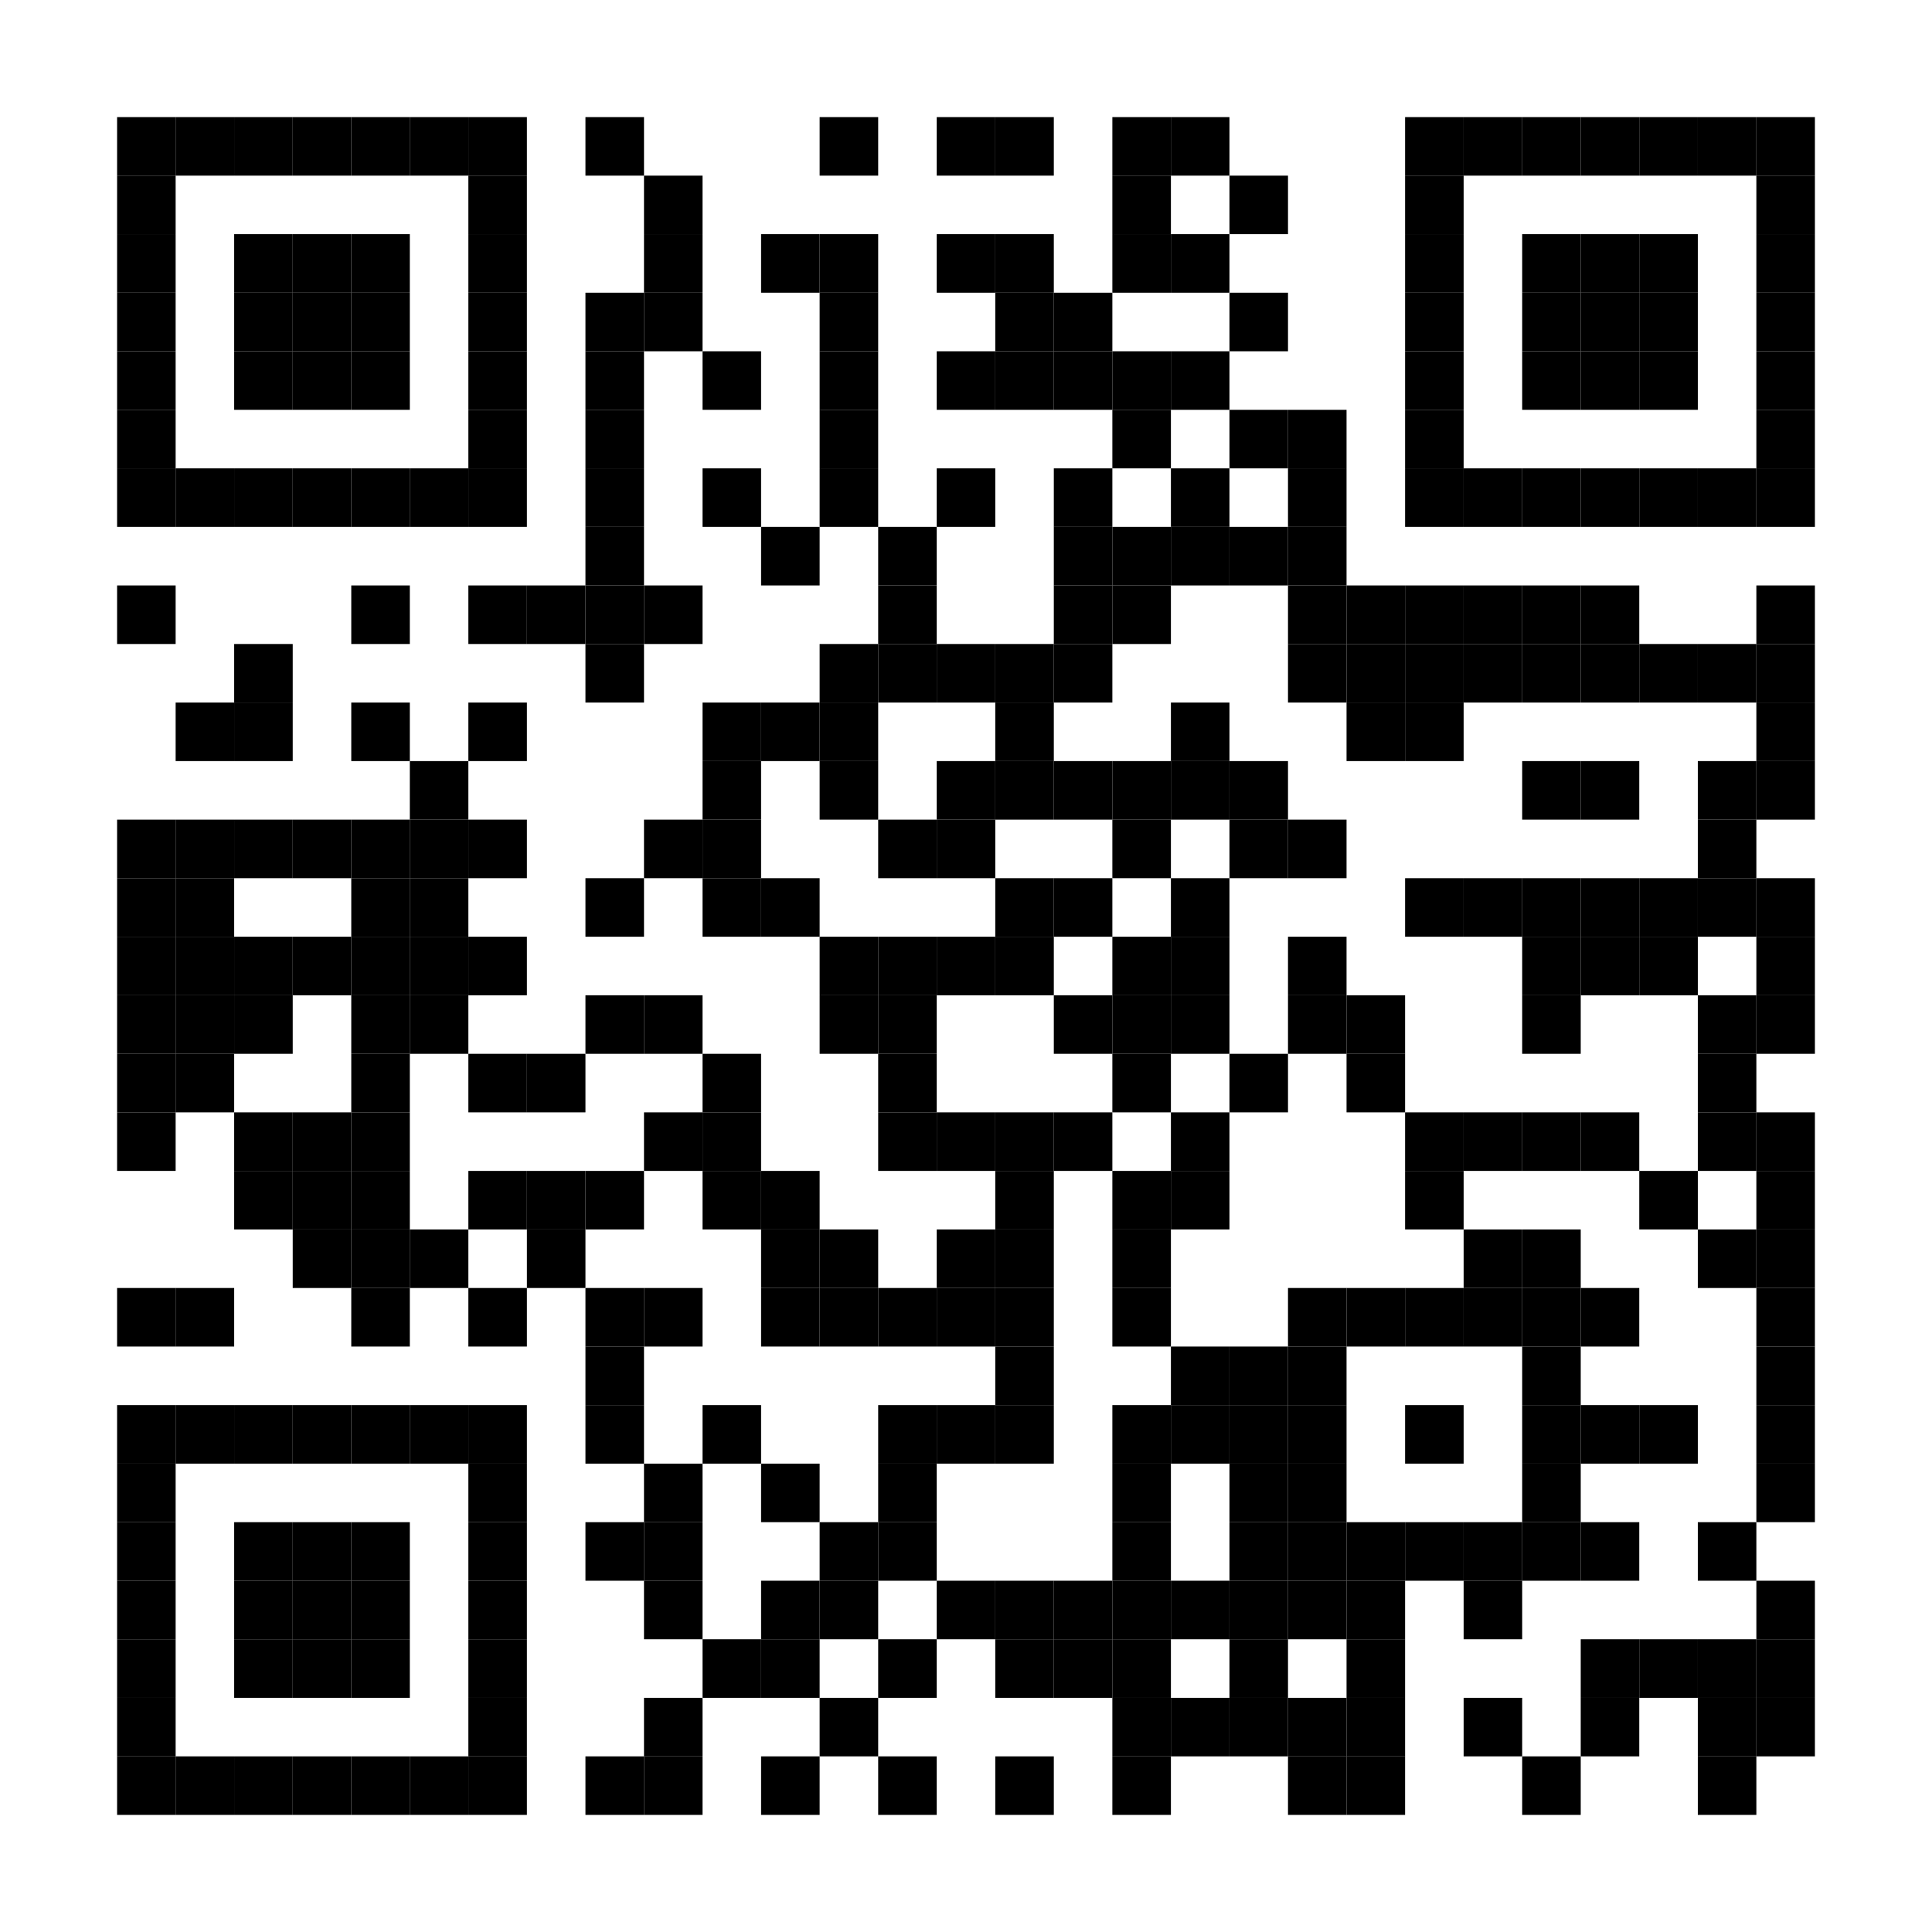
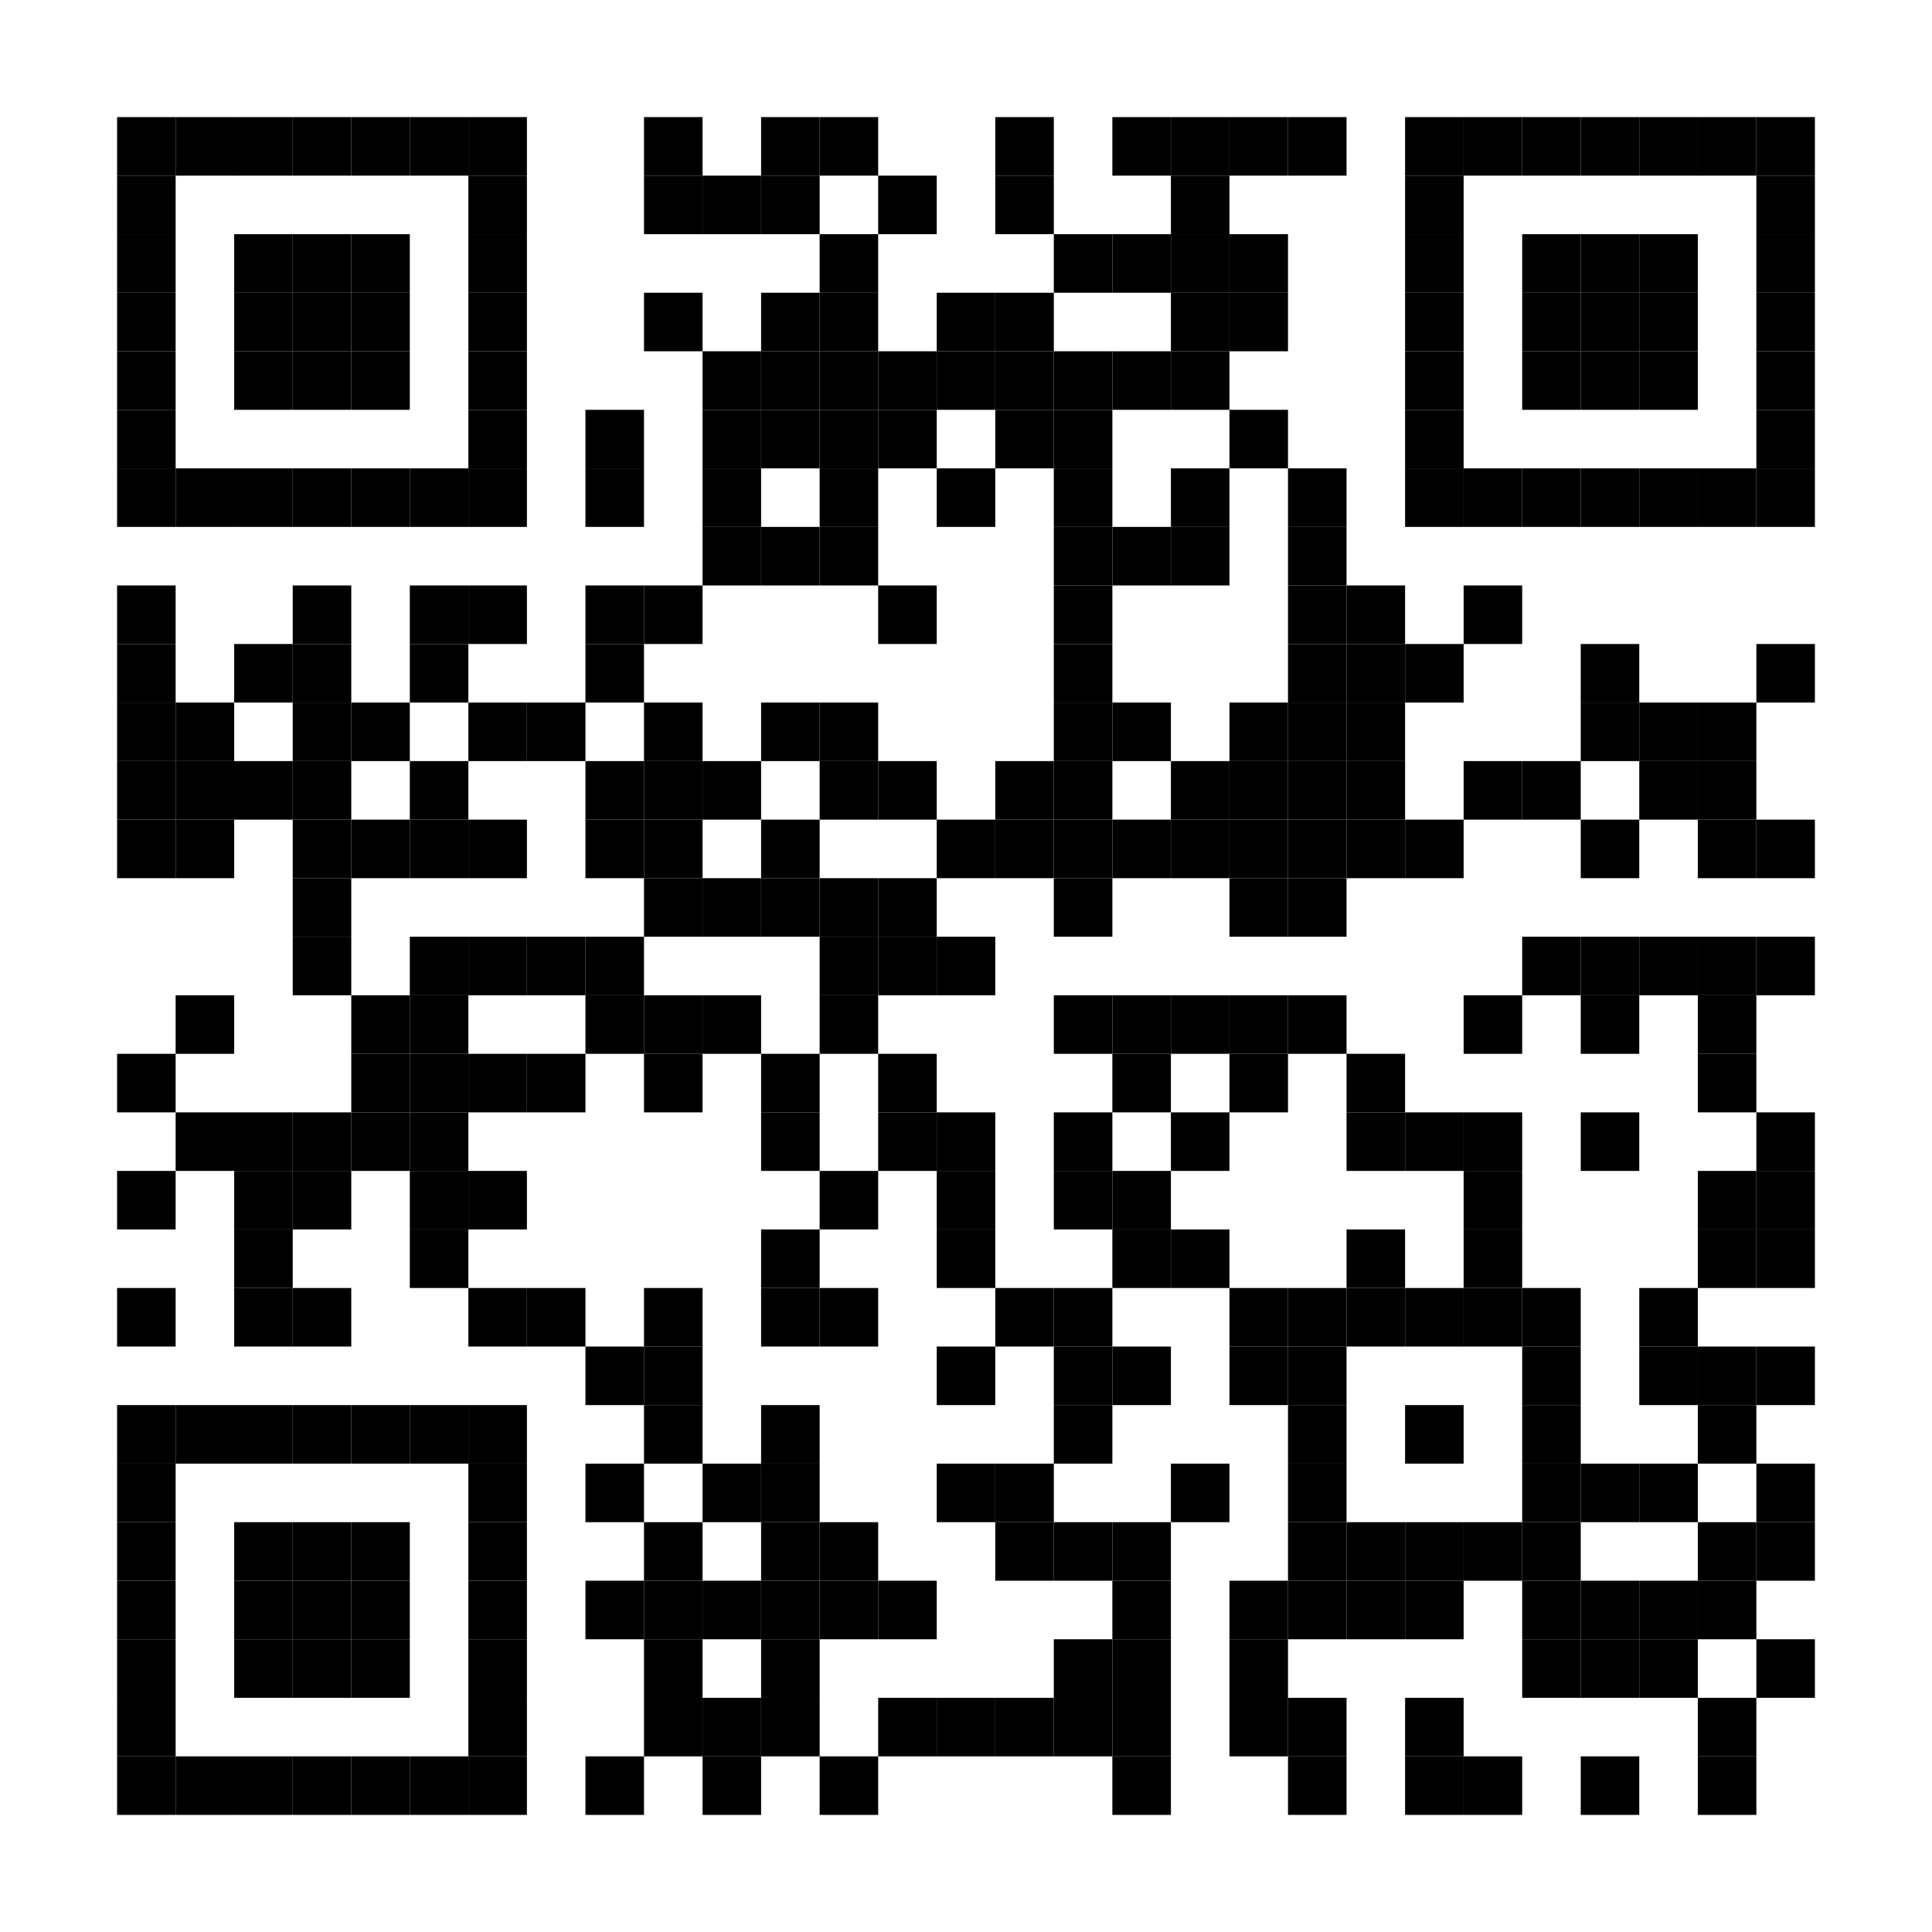
<svg xmlns="http://www.w3.org/2000/svg" width="46.2mm" height="46.2mm" version="1.1">
  <rect fill="white" x="0" y="0" width="100%" height="100%" />
  <rect x="2.8mm" y="2.8mm" width="1.4mm" height="1.4mm" />
  <rect x="4.2mm" y="2.8mm" width="1.4mm" height="1.4mm" />
  <rect x="5.6mm" y="2.8mm" width="1.4mm" height="1.4mm" />
  <rect x="7mm" y="2.8mm" width="1.4mm" height="1.4mm" />
  <rect x="8.4mm" y="2.8mm" width="1.4mm" height="1.4mm" />
  <rect x="9.8mm" y="2.8mm" width="1.4mm" height="1.4mm" />
  <rect x="11.2mm" y="2.8mm" width="1.4mm" height="1.4mm" />
-   <rect x="14mm" y="2.8mm" width="1.4mm" height="1.4mm" />
+   <rect x="15.4mm" y="2.8mm" width="1.4mm" height="1.4mm" />
+   <rect x="18.2mm" y="2.8mm" width="1.4mm" height="1.4mm" />
  <rect x="19.6mm" y="2.8mm" width="1.4mm" height="1.4mm" />
-   <rect x="22.4mm" y="2.8mm" width="1.4mm" height="1.4mm" />
  <rect x="23.8mm" y="2.8mm" width="1.4mm" height="1.4mm" />
  <rect x="26.6mm" y="2.8mm" width="1.4mm" height="1.4mm" />
  <rect x="28mm" y="2.8mm" width="1.4mm" height="1.4mm" />
+   <rect x="29.4mm" y="2.8mm" width="1.4mm" height="1.4mm" />
+   <rect x="30.8mm" y="2.8mm" width="1.4mm" height="1.4mm" />
  <rect x="33.6mm" y="2.8mm" width="1.4mm" height="1.4mm" />
  <rect x="35mm" y="2.8mm" width="1.4mm" height="1.4mm" />
  <rect x="36.4mm" y="2.8mm" width="1.4mm" height="1.4mm" />
  <rect x="37.8mm" y="2.8mm" width="1.4mm" height="1.4mm" />
  <rect x="39.2mm" y="2.8mm" width="1.4mm" height="1.4mm" />
  <rect x="40.6mm" y="2.8mm" width="1.4mm" height="1.4mm" />
  <rect x="42mm" y="2.8mm" width="1.4mm" height="1.4mm" />
  <rect x="2.8mm" y="4.2mm" width="1.4mm" height="1.4mm" />
  <rect x="11.2mm" y="4.2mm" width="1.4mm" height="1.4mm" />
  <rect x="15.4mm" y="4.2mm" width="1.4mm" height="1.4mm" />
-   <rect x="26.6mm" y="4.2mm" width="1.4mm" height="1.4mm" />
-   <rect x="29.4mm" y="4.2mm" width="1.4mm" height="1.4mm" />
+   <rect x="16.8mm" y="4.2mm" width="1.4mm" height="1.4mm" />
+   <rect x="18.2mm" y="4.2mm" width="1.4mm" height="1.4mm" />
+   <rect x="21mm" y="4.2mm" width="1.4mm" height="1.4mm" />
+   <rect x="23.8mm" y="4.2mm" width="1.4mm" height="1.4mm" />
+   <rect x="28mm" y="4.2mm" width="1.4mm" height="1.4mm" />
  <rect x="33.6mm" y="4.2mm" width="1.4mm" height="1.4mm" />
  <rect x="42mm" y="4.2mm" width="1.4mm" height="1.4mm" />
  <rect x="2.8mm" y="5.6mm" width="1.4mm" height="1.4mm" />
  <rect x="5.6mm" y="5.6mm" width="1.4mm" height="1.4mm" />
  <rect x="7mm" y="5.6mm" width="1.4mm" height="1.4mm" />
  <rect x="8.4mm" y="5.6mm" width="1.4mm" height="1.4mm" />
  <rect x="11.2mm" y="5.6mm" width="1.4mm" height="1.4mm" />
-   <rect x="15.4mm" y="5.6mm" width="1.4mm" height="1.4mm" />
-   <rect x="18.2mm" y="5.6mm" width="1.4mm" height="1.4mm" />
  <rect x="19.6mm" y="5.6mm" width="1.4mm" height="1.4mm" />
-   <rect x="22.4mm" y="5.6mm" width="1.4mm" height="1.4mm" />
-   <rect x="23.8mm" y="5.6mm" width="1.4mm" height="1.4mm" />
+   <rect x="25.2mm" y="5.6mm" width="1.4mm" height="1.4mm" />
  <rect x="26.6mm" y="5.6mm" width="1.4mm" height="1.4mm" />
  <rect x="28mm" y="5.6mm" width="1.4mm" height="1.4mm" />
+   <rect x="29.4mm" y="5.6mm" width="1.4mm" height="1.4mm" />
  <rect x="33.6mm" y="5.6mm" width="1.4mm" height="1.4mm" />
  <rect x="36.4mm" y="5.6mm" width="1.4mm" height="1.4mm" />
  <rect x="37.8mm" y="5.6mm" width="1.4mm" height="1.4mm" />
  <rect x="39.2mm" y="5.6mm" width="1.4mm" height="1.4mm" />
  <rect x="42mm" y="5.6mm" width="1.4mm" height="1.4mm" />
  <rect x="2.8mm" y="7mm" width="1.4mm" height="1.4mm" />
  <rect x="5.6mm" y="7mm" width="1.4mm" height="1.4mm" />
  <rect x="7mm" y="7mm" width="1.4mm" height="1.4mm" />
  <rect x="8.4mm" y="7mm" width="1.4mm" height="1.4mm" />
  <rect x="11.2mm" y="7mm" width="1.4mm" height="1.4mm" />
-   <rect x="14mm" y="7mm" width="1.4mm" height="1.4mm" />
  <rect x="15.4mm" y="7mm" width="1.4mm" height="1.4mm" />
+   <rect x="18.2mm" y="7mm" width="1.4mm" height="1.4mm" />
  <rect x="19.6mm" y="7mm" width="1.4mm" height="1.4mm" />
+   <rect x="22.4mm" y="7mm" width="1.4mm" height="1.4mm" />
  <rect x="23.8mm" y="7mm" width="1.4mm" height="1.4mm" />
-   <rect x="25.2mm" y="7mm" width="1.4mm" height="1.4mm" />
+   <rect x="28mm" y="7mm" width="1.4mm" height="1.4mm" />
  <rect x="29.4mm" y="7mm" width="1.4mm" height="1.4mm" />
  <rect x="33.6mm" y="7mm" width="1.4mm" height="1.4mm" />
  <rect x="36.4mm" y="7mm" width="1.4mm" height="1.4mm" />
  <rect x="37.8mm" y="7mm" width="1.4mm" height="1.4mm" />
  <rect x="39.2mm" y="7mm" width="1.4mm" height="1.4mm" />
  <rect x="42mm" y="7mm" width="1.4mm" height="1.4mm" />
  <rect x="2.8mm" y="8.4mm" width="1.4mm" height="1.4mm" />
  <rect x="5.6mm" y="8.4mm" width="1.4mm" height="1.4mm" />
  <rect x="7mm" y="8.4mm" width="1.4mm" height="1.4mm" />
  <rect x="8.4mm" y="8.4mm" width="1.4mm" height="1.4mm" />
  <rect x="11.2mm" y="8.4mm" width="1.4mm" height="1.4mm" />
-   <rect x="14mm" y="8.4mm" width="1.4mm" height="1.4mm" />
  <rect x="16.8mm" y="8.4mm" width="1.4mm" height="1.4mm" />
+   <rect x="18.2mm" y="8.4mm" width="1.4mm" height="1.4mm" />
  <rect x="19.6mm" y="8.4mm" width="1.4mm" height="1.4mm" />
+   <rect x="21mm" y="8.4mm" width="1.4mm" height="1.4mm" />
  <rect x="22.4mm" y="8.4mm" width="1.4mm" height="1.4mm" />
  <rect x="23.8mm" y="8.4mm" width="1.4mm" height="1.4mm" />
  <rect x="25.2mm" y="8.4mm" width="1.4mm" height="1.4mm" />
  <rect x="26.6mm" y="8.4mm" width="1.4mm" height="1.4mm" />
  <rect x="28mm" y="8.4mm" width="1.4mm" height="1.4mm" />
  <rect x="33.6mm" y="8.4mm" width="1.4mm" height="1.4mm" />
  <rect x="36.4mm" y="8.4mm" width="1.4mm" height="1.4mm" />
  <rect x="37.8mm" y="8.4mm" width="1.4mm" height="1.4mm" />
  <rect x="39.2mm" y="8.4mm" width="1.4mm" height="1.4mm" />
  <rect x="42mm" y="8.4mm" width="1.4mm" height="1.4mm" />
  <rect x="2.8mm" y="9.8mm" width="1.4mm" height="1.4mm" />
  <rect x="11.2mm" y="9.8mm" width="1.4mm" height="1.4mm" />
  <rect x="14mm" y="9.8mm" width="1.4mm" height="1.4mm" />
+   <rect x="16.8mm" y="9.8mm" width="1.4mm" height="1.4mm" />
+   <rect x="18.2mm" y="9.8mm" width="1.4mm" height="1.4mm" />
  <rect x="19.6mm" y="9.8mm" width="1.4mm" height="1.4mm" />
-   <rect x="26.6mm" y="9.8mm" width="1.4mm" height="1.4mm" />
+   <rect x="21mm" y="9.8mm" width="1.4mm" height="1.4mm" />
+   <rect x="23.8mm" y="9.8mm" width="1.4mm" height="1.4mm" />
+   <rect x="25.2mm" y="9.8mm" width="1.4mm" height="1.4mm" />
  <rect x="29.4mm" y="9.8mm" width="1.4mm" height="1.4mm" />
-   <rect x="30.8mm" y="9.8mm" width="1.4mm" height="1.4mm" />
  <rect x="33.6mm" y="9.8mm" width="1.4mm" height="1.4mm" />
  <rect x="42mm" y="9.8mm" width="1.4mm" height="1.4mm" />
  <rect x="2.8mm" y="11.2mm" width="1.4mm" height="1.4mm" />
  <rect x="4.2mm" y="11.2mm" width="1.4mm" height="1.4mm" />
  <rect x="5.6mm" y="11.2mm" width="1.4mm" height="1.4mm" />
  <rect x="7mm" y="11.2mm" width="1.4mm" height="1.4mm" />
  <rect x="8.4mm" y="11.2mm" width="1.4mm" height="1.4mm" />
  <rect x="9.8mm" y="11.2mm" width="1.4mm" height="1.4mm" />
  <rect x="11.2mm" y="11.2mm" width="1.4mm" height="1.4mm" />
  <rect x="14mm" y="11.2mm" width="1.4mm" height="1.4mm" />
  <rect x="16.8mm" y="11.2mm" width="1.4mm" height="1.4mm" />
  <rect x="19.6mm" y="11.2mm" width="1.4mm" height="1.4mm" />
  <rect x="22.4mm" y="11.2mm" width="1.4mm" height="1.4mm" />
  <rect x="25.2mm" y="11.2mm" width="1.4mm" height="1.4mm" />
  <rect x="28mm" y="11.2mm" width="1.4mm" height="1.4mm" />
  <rect x="30.8mm" y="11.2mm" width="1.4mm" height="1.4mm" />
  <rect x="33.6mm" y="11.2mm" width="1.4mm" height="1.4mm" />
  <rect x="35mm" y="11.2mm" width="1.4mm" height="1.4mm" />
  <rect x="36.4mm" y="11.2mm" width="1.4mm" height="1.4mm" />
  <rect x="37.8mm" y="11.2mm" width="1.4mm" height="1.4mm" />
  <rect x="39.2mm" y="11.2mm" width="1.4mm" height="1.4mm" />
  <rect x="40.6mm" y="11.2mm" width="1.4mm" height="1.4mm" />
  <rect x="42mm" y="11.2mm" width="1.4mm" height="1.4mm" />
-   <rect x="14mm" y="12.6mm" width="1.4mm" height="1.4mm" />
+   <rect x="16.8mm" y="12.6mm" width="1.4mm" height="1.4mm" />
  <rect x="18.2mm" y="12.6mm" width="1.4mm" height="1.4mm" />
-   <rect x="21mm" y="12.6mm" width="1.4mm" height="1.4mm" />
+   <rect x="19.6mm" y="12.6mm" width="1.4mm" height="1.4mm" />
  <rect x="25.2mm" y="12.6mm" width="1.4mm" height="1.4mm" />
  <rect x="26.6mm" y="12.6mm" width="1.4mm" height="1.4mm" />
  <rect x="28mm" y="12.6mm" width="1.4mm" height="1.4mm" />
-   <rect x="29.4mm" y="12.6mm" width="1.4mm" height="1.4mm" />
  <rect x="30.8mm" y="12.6mm" width="1.4mm" height="1.4mm" />
  <rect x="2.8mm" y="14mm" width="1.4mm" height="1.4mm" />
-   <rect x="8.4mm" y="14mm" width="1.4mm" height="1.4mm" />
+   <rect x="7mm" y="14mm" width="1.4mm" height="1.4mm" />
+   <rect x="9.8mm" y="14mm" width="1.4mm" height="1.4mm" />
  <rect x="11.2mm" y="14mm" width="1.4mm" height="1.4mm" />
-   <rect x="12.6mm" y="14mm" width="1.4mm" height="1.4mm" />
  <rect x="14mm" y="14mm" width="1.4mm" height="1.4mm" />
  <rect x="15.4mm" y="14mm" width="1.4mm" height="1.4mm" />
  <rect x="21mm" y="14mm" width="1.4mm" height="1.4mm" />
  <rect x="25.2mm" y="14mm" width="1.4mm" height="1.4mm" />
-   <rect x="26.6mm" y="14mm" width="1.4mm" height="1.4mm" />
  <rect x="30.8mm" y="14mm" width="1.4mm" height="1.4mm" />
  <rect x="32.2mm" y="14mm" width="1.4mm" height="1.4mm" />
-   <rect x="33.6mm" y="14mm" width="1.4mm" height="1.4mm" />
  <rect x="35mm" y="14mm" width="1.4mm" height="1.4mm" />
-   <rect x="36.4mm" y="14mm" width="1.4mm" height="1.4mm" />
-   <rect x="37.8mm" y="14mm" width="1.4mm" height="1.4mm" />
-   <rect x="42mm" y="14mm" width="1.4mm" height="1.4mm" />
+   <rect x="2.8mm" y="15.4mm" width="1.4mm" height="1.4mm" />
  <rect x="5.6mm" y="15.4mm" width="1.4mm" height="1.4mm" />
+   <rect x="7mm" y="15.4mm" width="1.4mm" height="1.4mm" />
+   <rect x="9.8mm" y="15.4mm" width="1.4mm" height="1.4mm" />
  <rect x="14mm" y="15.4mm" width="1.4mm" height="1.4mm" />
-   <rect x="19.6mm" y="15.4mm" width="1.4mm" height="1.4mm" />
-   <rect x="21mm" y="15.4mm" width="1.4mm" height="1.4mm" />
-   <rect x="22.4mm" y="15.4mm" width="1.4mm" height="1.4mm" />
-   <rect x="23.8mm" y="15.4mm" width="1.4mm" height="1.4mm" />
  <rect x="25.2mm" y="15.4mm" width="1.4mm" height="1.4mm" />
  <rect x="30.8mm" y="15.4mm" width="1.4mm" height="1.4mm" />
  <rect x="32.2mm" y="15.4mm" width="1.4mm" height="1.4mm" />
  <rect x="33.6mm" y="15.4mm" width="1.4mm" height="1.4mm" />
-   <rect x="35mm" y="15.4mm" width="1.4mm" height="1.4mm" />
-   <rect x="36.4mm" y="15.4mm" width="1.4mm" height="1.4mm" />
  <rect x="37.8mm" y="15.4mm" width="1.4mm" height="1.4mm" />
-   <rect x="39.2mm" y="15.4mm" width="1.4mm" height="1.4mm" />
-   <rect x="40.6mm" y="15.4mm" width="1.4mm" height="1.4mm" />
  <rect x="42mm" y="15.4mm" width="1.4mm" height="1.4mm" />
+   <rect x="2.8mm" y="16.8mm" width="1.4mm" height="1.4mm" />
  <rect x="4.2mm" y="16.8mm" width="1.4mm" height="1.4mm" />
-   <rect x="5.6mm" y="16.8mm" width="1.4mm" height="1.4mm" />
+   <rect x="7mm" y="16.8mm" width="1.4mm" height="1.4mm" />
  <rect x="8.4mm" y="16.8mm" width="1.4mm" height="1.4mm" />
  <rect x="11.2mm" y="16.8mm" width="1.4mm" height="1.4mm" />
-   <rect x="16.8mm" y="16.8mm" width="1.4mm" height="1.4mm" />
+   <rect x="12.6mm" y="16.8mm" width="1.4mm" height="1.4mm" />
+   <rect x="15.4mm" y="16.8mm" width="1.4mm" height="1.4mm" />
  <rect x="18.2mm" y="16.8mm" width="1.4mm" height="1.4mm" />
  <rect x="19.6mm" y="16.8mm" width="1.4mm" height="1.4mm" />
-   <rect x="23.8mm" y="16.8mm" width="1.4mm" height="1.4mm" />
-   <rect x="28mm" y="16.8mm" width="1.4mm" height="1.4mm" />
+   <rect x="25.2mm" y="16.8mm" width="1.4mm" height="1.4mm" />
+   <rect x="26.6mm" y="16.8mm" width="1.4mm" height="1.4mm" />
+   <rect x="29.4mm" y="16.8mm" width="1.4mm" height="1.4mm" />
+   <rect x="30.8mm" y="16.8mm" width="1.4mm" height="1.4mm" />
  <rect x="32.2mm" y="16.8mm" width="1.4mm" height="1.4mm" />
-   <rect x="33.6mm" y="16.8mm" width="1.4mm" height="1.4mm" />
-   <rect x="42mm" y="16.8mm" width="1.4mm" height="1.4mm" />
+   <rect x="37.8mm" y="16.8mm" width="1.4mm" height="1.4mm" />
+   <rect x="39.2mm" y="16.8mm" width="1.4mm" height="1.4mm" />
+   <rect x="40.6mm" y="16.8mm" width="1.4mm" height="1.4mm" />
+   <rect x="2.8mm" y="18.2mm" width="1.4mm" height="1.4mm" />
+   <rect x="4.2mm" y="18.2mm" width="1.4mm" height="1.4mm" />
+   <rect x="5.6mm" y="18.2mm" width="1.4mm" height="1.4mm" />
+   <rect x="7mm" y="18.2mm" width="1.4mm" height="1.4mm" />
  <rect x="9.8mm" y="18.2mm" width="1.4mm" height="1.4mm" />
+   <rect x="14mm" y="18.2mm" width="1.4mm" height="1.4mm" />
+   <rect x="15.4mm" y="18.2mm" width="1.4mm" height="1.4mm" />
  <rect x="16.8mm" y="18.2mm" width="1.4mm" height="1.4mm" />
  <rect x="19.6mm" y="18.2mm" width="1.4mm" height="1.4mm" />
-   <rect x="22.4mm" y="18.2mm" width="1.4mm" height="1.4mm" />
+   <rect x="21mm" y="18.2mm" width="1.4mm" height="1.4mm" />
  <rect x="23.8mm" y="18.2mm" width="1.4mm" height="1.4mm" />
  <rect x="25.2mm" y="18.2mm" width="1.4mm" height="1.4mm" />
-   <rect x="26.6mm" y="18.2mm" width="1.4mm" height="1.4mm" />
  <rect x="28mm" y="18.2mm" width="1.4mm" height="1.4mm" />
  <rect x="29.4mm" y="18.2mm" width="1.4mm" height="1.4mm" />
+   <rect x="30.8mm" y="18.2mm" width="1.4mm" height="1.4mm" />
+   <rect x="32.2mm" y="18.2mm" width="1.4mm" height="1.4mm" />
+   <rect x="35mm" y="18.2mm" width="1.4mm" height="1.4mm" />
  <rect x="36.4mm" y="18.2mm" width="1.4mm" height="1.4mm" />
-   <rect x="37.8mm" y="18.2mm" width="1.4mm" height="1.4mm" />
+   <rect x="39.2mm" y="18.2mm" width="1.4mm" height="1.4mm" />
  <rect x="40.6mm" y="18.2mm" width="1.4mm" height="1.4mm" />
-   <rect x="42mm" y="18.2mm" width="1.4mm" height="1.4mm" />
  <rect x="2.8mm" y="19.6mm" width="1.4mm" height="1.4mm" />
  <rect x="4.2mm" y="19.6mm" width="1.4mm" height="1.4mm" />
-   <rect x="5.6mm" y="19.6mm" width="1.4mm" height="1.4mm" />
  <rect x="7mm" y="19.6mm" width="1.4mm" height="1.4mm" />
  <rect x="8.4mm" y="19.6mm" width="1.4mm" height="1.4mm" />
  <rect x="9.8mm" y="19.6mm" width="1.4mm" height="1.4mm" />
  <rect x="11.2mm" y="19.6mm" width="1.4mm" height="1.4mm" />
+   <rect x="14mm" y="19.6mm" width="1.4mm" height="1.4mm" />
  <rect x="15.4mm" y="19.6mm" width="1.4mm" height="1.4mm" />
-   <rect x="16.8mm" y="19.6mm" width="1.4mm" height="1.4mm" />
-   <rect x="21mm" y="19.6mm" width="1.4mm" height="1.4mm" />
+   <rect x="18.2mm" y="19.6mm" width="1.4mm" height="1.4mm" />
  <rect x="22.4mm" y="19.6mm" width="1.4mm" height="1.4mm" />
+   <rect x="23.8mm" y="19.6mm" width="1.4mm" height="1.4mm" />
+   <rect x="25.2mm" y="19.6mm" width="1.4mm" height="1.4mm" />
  <rect x="26.6mm" y="19.6mm" width="1.4mm" height="1.4mm" />
+   <rect x="28mm" y="19.6mm" width="1.4mm" height="1.4mm" />
  <rect x="29.4mm" y="19.6mm" width="1.4mm" height="1.4mm" />
  <rect x="30.8mm" y="19.6mm" width="1.4mm" height="1.4mm" />
+   <rect x="32.2mm" y="19.6mm" width="1.4mm" height="1.4mm" />
+   <rect x="33.6mm" y="19.6mm" width="1.4mm" height="1.4mm" />
+   <rect x="37.8mm" y="19.6mm" width="1.4mm" height="1.4mm" />
  <rect x="40.6mm" y="19.6mm" width="1.4mm" height="1.4mm" />
-   <rect x="2.8mm" y="21mm" width="1.4mm" height="1.4mm" />
-   <rect x="4.2mm" y="21mm" width="1.4mm" height="1.4mm" />
-   <rect x="8.4mm" y="21mm" width="1.4mm" height="1.4mm" />
-   <rect x="9.8mm" y="21mm" width="1.4mm" height="1.4mm" />
-   <rect x="14mm" y="21mm" width="1.4mm" height="1.4mm" />
+   <rect x="42mm" y="19.6mm" width="1.4mm" height="1.4mm" />
+   <rect x="7mm" y="21mm" width="1.4mm" height="1.4mm" />
+   <rect x="15.4mm" y="21mm" width="1.4mm" height="1.4mm" />
  <rect x="16.8mm" y="21mm" width="1.4mm" height="1.4mm" />
  <rect x="18.2mm" y="21mm" width="1.4mm" height="1.4mm" />
-   <rect x="23.8mm" y="21mm" width="1.4mm" height="1.4mm" />
+   <rect x="19.6mm" y="21mm" width="1.4mm" height="1.4mm" />
+   <rect x="21mm" y="21mm" width="1.4mm" height="1.4mm" />
  <rect x="25.2mm" y="21mm" width="1.4mm" height="1.4mm" />
-   <rect x="28mm" y="21mm" width="1.4mm" height="1.4mm" />
-   <rect x="33.6mm" y="21mm" width="1.4mm" height="1.4mm" />
-   <rect x="35mm" y="21mm" width="1.4mm" height="1.4mm" />
-   <rect x="36.4mm" y="21mm" width="1.4mm" height="1.4mm" />
-   <rect x="37.8mm" y="21mm" width="1.4mm" height="1.4mm" />
-   <rect x="39.2mm" y="21mm" width="1.4mm" height="1.4mm" />
-   <rect x="40.6mm" y="21mm" width="1.4mm" height="1.4mm" />
-   <rect x="42mm" y="21mm" width="1.4mm" height="1.4mm" />
-   <rect x="2.8mm" y="22.4mm" width="1.4mm" height="1.4mm" />
-   <rect x="4.2mm" y="22.4mm" width="1.4mm" height="1.4mm" />
-   <rect x="5.6mm" y="22.4mm" width="1.4mm" height="1.4mm" />
+   <rect x="29.4mm" y="21mm" width="1.4mm" height="1.4mm" />
+   <rect x="30.8mm" y="21mm" width="1.4mm" height="1.4mm" />
  <rect x="7mm" y="22.4mm" width="1.4mm" height="1.4mm" />
-   <rect x="8.4mm" y="22.4mm" width="1.4mm" height="1.4mm" />
  <rect x="9.8mm" y="22.4mm" width="1.4mm" height="1.4mm" />
  <rect x="11.2mm" y="22.4mm" width="1.4mm" height="1.4mm" />
+   <rect x="12.6mm" y="22.4mm" width="1.4mm" height="1.4mm" />
+   <rect x="14mm" y="22.4mm" width="1.4mm" height="1.4mm" />
  <rect x="19.6mm" y="22.4mm" width="1.4mm" height="1.4mm" />
  <rect x="21mm" y="22.4mm" width="1.4mm" height="1.4mm" />
  <rect x="22.4mm" y="22.4mm" width="1.4mm" height="1.4mm" />
-   <rect x="23.8mm" y="22.4mm" width="1.4mm" height="1.4mm" />
-   <rect x="26.6mm" y="22.4mm" width="1.4mm" height="1.4mm" />
-   <rect x="28mm" y="22.4mm" width="1.4mm" height="1.4mm" />
-   <rect x="30.8mm" y="22.4mm" width="1.4mm" height="1.4mm" />
  <rect x="36.4mm" y="22.4mm" width="1.4mm" height="1.4mm" />
  <rect x="37.8mm" y="22.4mm" width="1.4mm" height="1.4mm" />
  <rect x="39.2mm" y="22.4mm" width="1.4mm" height="1.4mm" />
+   <rect x="40.6mm" y="22.4mm" width="1.4mm" height="1.4mm" />
  <rect x="42mm" y="22.4mm" width="1.4mm" height="1.4mm" />
-   <rect x="2.8mm" y="23.8mm" width="1.4mm" height="1.4mm" />
  <rect x="4.2mm" y="23.8mm" width="1.4mm" height="1.4mm" />
-   <rect x="5.6mm" y="23.8mm" width="1.4mm" height="1.4mm" />
  <rect x="8.4mm" y="23.8mm" width="1.4mm" height="1.4mm" />
  <rect x="9.8mm" y="23.8mm" width="1.4mm" height="1.4mm" />
  <rect x="14mm" y="23.8mm" width="1.4mm" height="1.4mm" />
  <rect x="15.4mm" y="23.8mm" width="1.4mm" height="1.4mm" />
+   <rect x="16.8mm" y="23.8mm" width="1.4mm" height="1.4mm" />
  <rect x="19.6mm" y="23.8mm" width="1.4mm" height="1.4mm" />
-   <rect x="21mm" y="23.8mm" width="1.4mm" height="1.4mm" />
  <rect x="25.2mm" y="23.8mm" width="1.4mm" height="1.4mm" />
  <rect x="26.6mm" y="23.8mm" width="1.4mm" height="1.4mm" />
  <rect x="28mm" y="23.8mm" width="1.4mm" height="1.4mm" />
+   <rect x="29.4mm" y="23.8mm" width="1.4mm" height="1.4mm" />
  <rect x="30.8mm" y="23.8mm" width="1.4mm" height="1.4mm" />
-   <rect x="32.2mm" y="23.8mm" width="1.4mm" height="1.4mm" />
-   <rect x="36.4mm" y="23.8mm" width="1.4mm" height="1.4mm" />
+   <rect x="35mm" y="23.8mm" width="1.4mm" height="1.4mm" />
+   <rect x="37.8mm" y="23.8mm" width="1.4mm" height="1.4mm" />
  <rect x="40.6mm" y="23.8mm" width="1.4mm" height="1.4mm" />
-   <rect x="42mm" y="23.8mm" width="1.4mm" height="1.4mm" />
  <rect x="2.8mm" y="25.2mm" width="1.4mm" height="1.4mm" />
-   <rect x="4.2mm" y="25.2mm" width="1.4mm" height="1.4mm" />
  <rect x="8.4mm" y="25.2mm" width="1.4mm" height="1.4mm" />
+   <rect x="9.8mm" y="25.2mm" width="1.4mm" height="1.4mm" />
  <rect x="11.2mm" y="25.2mm" width="1.4mm" height="1.4mm" />
  <rect x="12.6mm" y="25.2mm" width="1.4mm" height="1.4mm" />
-   <rect x="16.8mm" y="25.2mm" width="1.4mm" height="1.4mm" />
+   <rect x="15.4mm" y="25.2mm" width="1.4mm" height="1.4mm" />
+   <rect x="18.2mm" y="25.2mm" width="1.4mm" height="1.4mm" />
  <rect x="21mm" y="25.2mm" width="1.4mm" height="1.4mm" />
  <rect x="26.6mm" y="25.2mm" width="1.4mm" height="1.4mm" />
  <rect x="29.4mm" y="25.2mm" width="1.4mm" height="1.4mm" />
  <rect x="32.2mm" y="25.2mm" width="1.4mm" height="1.4mm" />
  <rect x="40.6mm" y="25.2mm" width="1.4mm" height="1.4mm" />
-   <rect x="2.8mm" y="26.6mm" width="1.4mm" height="1.4mm" />
+   <rect x="4.2mm" y="26.6mm" width="1.4mm" height="1.4mm" />
  <rect x="5.6mm" y="26.6mm" width="1.4mm" height="1.4mm" />
  <rect x="7mm" y="26.6mm" width="1.4mm" height="1.4mm" />
  <rect x="8.4mm" y="26.6mm" width="1.4mm" height="1.4mm" />
-   <rect x="15.4mm" y="26.6mm" width="1.4mm" height="1.4mm" />
-   <rect x="16.8mm" y="26.6mm" width="1.4mm" height="1.4mm" />
+   <rect x="9.8mm" y="26.6mm" width="1.4mm" height="1.4mm" />
+   <rect x="18.2mm" y="26.6mm" width="1.4mm" height="1.4mm" />
  <rect x="21mm" y="26.6mm" width="1.4mm" height="1.4mm" />
  <rect x="22.4mm" y="26.6mm" width="1.4mm" height="1.4mm" />
-   <rect x="23.8mm" y="26.6mm" width="1.4mm" height="1.4mm" />
  <rect x="25.2mm" y="26.6mm" width="1.4mm" height="1.4mm" />
  <rect x="28mm" y="26.6mm" width="1.4mm" height="1.4mm" />
+   <rect x="32.2mm" y="26.6mm" width="1.4mm" height="1.4mm" />
  <rect x="33.6mm" y="26.6mm" width="1.4mm" height="1.4mm" />
  <rect x="35mm" y="26.6mm" width="1.4mm" height="1.4mm" />
-   <rect x="36.4mm" y="26.6mm" width="1.4mm" height="1.4mm" />
  <rect x="37.8mm" y="26.6mm" width="1.4mm" height="1.4mm" />
-   <rect x="40.6mm" y="26.6mm" width="1.4mm" height="1.4mm" />
  <rect x="42mm" y="26.6mm" width="1.4mm" height="1.4mm" />
+   <rect x="2.8mm" y="28mm" width="1.4mm" height="1.4mm" />
  <rect x="5.6mm" y="28mm" width="1.4mm" height="1.4mm" />
  <rect x="7mm" y="28mm" width="1.4mm" height="1.4mm" />
-   <rect x="8.4mm" y="28mm" width="1.4mm" height="1.4mm" />
+   <rect x="9.8mm" y="28mm" width="1.4mm" height="1.4mm" />
  <rect x="11.2mm" y="28mm" width="1.4mm" height="1.4mm" />
-   <rect x="12.6mm" y="28mm" width="1.4mm" height="1.4mm" />
-   <rect x="14mm" y="28mm" width="1.4mm" height="1.4mm" />
-   <rect x="16.8mm" y="28mm" width="1.4mm" height="1.4mm" />
-   <rect x="18.2mm" y="28mm" width="1.4mm" height="1.4mm" />
-   <rect x="23.8mm" y="28mm" width="1.4mm" height="1.4mm" />
+   <rect x="19.6mm" y="28mm" width="1.4mm" height="1.4mm" />
+   <rect x="22.4mm" y="28mm" width="1.4mm" height="1.4mm" />
+   <rect x="25.2mm" y="28mm" width="1.4mm" height="1.4mm" />
  <rect x="26.6mm" y="28mm" width="1.4mm" height="1.4mm" />
-   <rect x="28mm" y="28mm" width="1.4mm" height="1.4mm" />
-   <rect x="33.6mm" y="28mm" width="1.4mm" height="1.4mm" />
-   <rect x="39.2mm" y="28mm" width="1.4mm" height="1.4mm" />
+   <rect x="35mm" y="28mm" width="1.4mm" height="1.4mm" />
+   <rect x="40.6mm" y="28mm" width="1.4mm" height="1.4mm" />
  <rect x="42mm" y="28mm" width="1.4mm" height="1.4mm" />
-   <rect x="7mm" y="29.4mm" width="1.4mm" height="1.4mm" />
-   <rect x="8.4mm" y="29.4mm" width="1.4mm" height="1.4mm" />
+   <rect x="5.6mm" y="29.4mm" width="1.4mm" height="1.4mm" />
  <rect x="9.8mm" y="29.4mm" width="1.4mm" height="1.4mm" />
-   <rect x="12.6mm" y="29.4mm" width="1.4mm" height="1.4mm" />
  <rect x="18.2mm" y="29.4mm" width="1.4mm" height="1.4mm" />
-   <rect x="19.6mm" y="29.4mm" width="1.4mm" height="1.4mm" />
  <rect x="22.4mm" y="29.4mm" width="1.4mm" height="1.4mm" />
-   <rect x="23.8mm" y="29.4mm" width="1.4mm" height="1.4mm" />
  <rect x="26.6mm" y="29.4mm" width="1.4mm" height="1.4mm" />
+   <rect x="28mm" y="29.4mm" width="1.4mm" height="1.4mm" />
+   <rect x="32.2mm" y="29.4mm" width="1.4mm" height="1.4mm" />
  <rect x="35mm" y="29.4mm" width="1.4mm" height="1.4mm" />
-   <rect x="36.4mm" y="29.4mm" width="1.4mm" height="1.4mm" />
  <rect x="40.6mm" y="29.4mm" width="1.4mm" height="1.4mm" />
  <rect x="42mm" y="29.4mm" width="1.4mm" height="1.4mm" />
  <rect x="2.8mm" y="30.8mm" width="1.4mm" height="1.4mm" />
-   <rect x="4.2mm" y="30.8mm" width="1.4mm" height="1.4mm" />
-   <rect x="8.4mm" y="30.8mm" width="1.4mm" height="1.4mm" />
+   <rect x="5.6mm" y="30.8mm" width="1.4mm" height="1.4mm" />
+   <rect x="7mm" y="30.8mm" width="1.4mm" height="1.4mm" />
  <rect x="11.2mm" y="30.8mm" width="1.4mm" height="1.4mm" />
-   <rect x="14mm" y="30.8mm" width="1.4mm" height="1.4mm" />
+   <rect x="12.6mm" y="30.8mm" width="1.4mm" height="1.4mm" />
  <rect x="15.4mm" y="30.8mm" width="1.4mm" height="1.4mm" />
  <rect x="18.2mm" y="30.8mm" width="1.4mm" height="1.4mm" />
  <rect x="19.6mm" y="30.8mm" width="1.4mm" height="1.4mm" />
-   <rect x="21mm" y="30.8mm" width="1.4mm" height="1.4mm" />
-   <rect x="22.4mm" y="30.8mm" width="1.4mm" height="1.4mm" />
  <rect x="23.8mm" y="30.8mm" width="1.4mm" height="1.4mm" />
-   <rect x="26.6mm" y="30.8mm" width="1.4mm" height="1.4mm" />
+   <rect x="25.2mm" y="30.8mm" width="1.4mm" height="1.4mm" />
+   <rect x="29.4mm" y="30.8mm" width="1.4mm" height="1.4mm" />
  <rect x="30.8mm" y="30.8mm" width="1.4mm" height="1.4mm" />
  <rect x="32.2mm" y="30.8mm" width="1.4mm" height="1.4mm" />
  <rect x="33.6mm" y="30.8mm" width="1.4mm" height="1.4mm" />
  <rect x="35mm" y="30.8mm" width="1.4mm" height="1.4mm" />
  <rect x="36.4mm" y="30.8mm" width="1.4mm" height="1.4mm" />
-   <rect x="37.8mm" y="30.8mm" width="1.4mm" height="1.4mm" />
-   <rect x="42mm" y="30.8mm" width="1.4mm" height="1.4mm" />
+   <rect x="39.2mm" y="30.8mm" width="1.4mm" height="1.4mm" />
  <rect x="14mm" y="32.2mm" width="1.4mm" height="1.4mm" />
-   <rect x="23.8mm" y="32.2mm" width="1.4mm" height="1.4mm" />
-   <rect x="28mm" y="32.2mm" width="1.4mm" height="1.4mm" />
+   <rect x="15.4mm" y="32.2mm" width="1.4mm" height="1.4mm" />
+   <rect x="22.4mm" y="32.2mm" width="1.4mm" height="1.4mm" />
+   <rect x="25.2mm" y="32.2mm" width="1.4mm" height="1.4mm" />
+   <rect x="26.6mm" y="32.2mm" width="1.4mm" height="1.4mm" />
  <rect x="29.4mm" y="32.2mm" width="1.4mm" height="1.4mm" />
  <rect x="30.8mm" y="32.2mm" width="1.4mm" height="1.4mm" />
  <rect x="36.4mm" y="32.2mm" width="1.4mm" height="1.4mm" />
+   <rect x="39.2mm" y="32.2mm" width="1.4mm" height="1.4mm" />
+   <rect x="40.6mm" y="32.2mm" width="1.4mm" height="1.4mm" />
  <rect x="42mm" y="32.2mm" width="1.4mm" height="1.4mm" />
  <rect x="2.8mm" y="33.6mm" width="1.4mm" height="1.4mm" />
  <rect x="4.2mm" y="33.6mm" width="1.4mm" height="1.4mm" />
  <rect x="5.6mm" y="33.6mm" width="1.4mm" height="1.4mm" />
  <rect x="7mm" y="33.6mm" width="1.4mm" height="1.4mm" />
  <rect x="8.4mm" y="33.6mm" width="1.4mm" height="1.4mm" />
  <rect x="9.8mm" y="33.6mm" width="1.4mm" height="1.4mm" />
  <rect x="11.2mm" y="33.6mm" width="1.4mm" height="1.4mm" />
-   <rect x="14mm" y="33.6mm" width="1.4mm" height="1.4mm" />
-   <rect x="16.8mm" y="33.6mm" width="1.4mm" height="1.4mm" />
-   <rect x="21mm" y="33.6mm" width="1.4mm" height="1.4mm" />
-   <rect x="22.4mm" y="33.6mm" width="1.4mm" height="1.4mm" />
-   <rect x="23.8mm" y="33.6mm" width="1.4mm" height="1.4mm" />
-   <rect x="26.6mm" y="33.6mm" width="1.4mm" height="1.4mm" />
-   <rect x="28mm" y="33.6mm" width="1.4mm" height="1.4mm" />
-   <rect x="29.4mm" y="33.6mm" width="1.4mm" height="1.4mm" />
+   <rect x="15.4mm" y="33.6mm" width="1.4mm" height="1.4mm" />
+   <rect x="18.2mm" y="33.6mm" width="1.4mm" height="1.4mm" />
+   <rect x="25.2mm" y="33.6mm" width="1.4mm" height="1.4mm" />
  <rect x="30.8mm" y="33.6mm" width="1.4mm" height="1.4mm" />
  <rect x="33.6mm" y="33.6mm" width="1.4mm" height="1.4mm" />
  <rect x="36.4mm" y="33.6mm" width="1.4mm" height="1.4mm" />
-   <rect x="37.8mm" y="33.6mm" width="1.4mm" height="1.4mm" />
-   <rect x="39.2mm" y="33.6mm" width="1.4mm" height="1.4mm" />
-   <rect x="42mm" y="33.6mm" width="1.4mm" height="1.4mm" />
+   <rect x="40.6mm" y="33.6mm" width="1.4mm" height="1.4mm" />
  <rect x="2.8mm" y="35mm" width="1.4mm" height="1.4mm" />
  <rect x="11.2mm" y="35mm" width="1.4mm" height="1.4mm" />
-   <rect x="15.4mm" y="35mm" width="1.4mm" height="1.4mm" />
+   <rect x="14mm" y="35mm" width="1.4mm" height="1.4mm" />
+   <rect x="16.8mm" y="35mm" width="1.4mm" height="1.4mm" />
  <rect x="18.2mm" y="35mm" width="1.4mm" height="1.4mm" />
-   <rect x="21mm" y="35mm" width="1.4mm" height="1.4mm" />
-   <rect x="26.6mm" y="35mm" width="1.4mm" height="1.4mm" />
-   <rect x="29.4mm" y="35mm" width="1.4mm" height="1.4mm" />
+   <rect x="22.4mm" y="35mm" width="1.4mm" height="1.4mm" />
+   <rect x="23.8mm" y="35mm" width="1.4mm" height="1.4mm" />
+   <rect x="28mm" y="35mm" width="1.4mm" height="1.4mm" />
  <rect x="30.8mm" y="35mm" width="1.4mm" height="1.4mm" />
  <rect x="36.4mm" y="35mm" width="1.4mm" height="1.4mm" />
+   <rect x="37.8mm" y="35mm" width="1.4mm" height="1.4mm" />
+   <rect x="39.2mm" y="35mm" width="1.4mm" height="1.4mm" />
  <rect x="42mm" y="35mm" width="1.4mm" height="1.4mm" />
  <rect x="2.8mm" y="36.4mm" width="1.4mm" height="1.4mm" />
  <rect x="5.6mm" y="36.4mm" width="1.4mm" height="1.4mm" />
  <rect x="7mm" y="36.4mm" width="1.4mm" height="1.4mm" />
  <rect x="8.4mm" y="36.4mm" width="1.4mm" height="1.4mm" />
  <rect x="11.2mm" y="36.4mm" width="1.4mm" height="1.4mm" />
-   <rect x="14mm" y="36.4mm" width="1.4mm" height="1.4mm" />
  <rect x="15.4mm" y="36.4mm" width="1.4mm" height="1.4mm" />
+   <rect x="18.2mm" y="36.4mm" width="1.4mm" height="1.4mm" />
  <rect x="19.6mm" y="36.4mm" width="1.4mm" height="1.4mm" />
-   <rect x="21mm" y="36.4mm" width="1.4mm" height="1.4mm" />
+   <rect x="23.8mm" y="36.4mm" width="1.4mm" height="1.4mm" />
+   <rect x="25.2mm" y="36.4mm" width="1.4mm" height="1.4mm" />
  <rect x="26.6mm" y="36.4mm" width="1.4mm" height="1.4mm" />
-   <rect x="29.4mm" y="36.4mm" width="1.4mm" height="1.4mm" />
  <rect x="30.8mm" y="36.4mm" width="1.4mm" height="1.4mm" />
  <rect x="32.2mm" y="36.4mm" width="1.4mm" height="1.4mm" />
  <rect x="33.6mm" y="36.4mm" width="1.4mm" height="1.4mm" />
  <rect x="35mm" y="36.4mm" width="1.4mm" height="1.4mm" />
  <rect x="36.4mm" y="36.4mm" width="1.4mm" height="1.4mm" />
-   <rect x="37.8mm" y="36.4mm" width="1.4mm" height="1.4mm" />
  <rect x="40.6mm" y="36.4mm" width="1.4mm" height="1.4mm" />
+   <rect x="42mm" y="36.4mm" width="1.4mm" height="1.4mm" />
  <rect x="2.8mm" y="37.8mm" width="1.4mm" height="1.4mm" />
  <rect x="5.6mm" y="37.8mm" width="1.4mm" height="1.4mm" />
  <rect x="7mm" y="37.8mm" width="1.4mm" height="1.4mm" />
  <rect x="8.4mm" y="37.8mm" width="1.4mm" height="1.4mm" />
  <rect x="11.2mm" y="37.8mm" width="1.4mm" height="1.4mm" />
+   <rect x="14mm" y="37.8mm" width="1.4mm" height="1.4mm" />
  <rect x="15.4mm" y="37.8mm" width="1.4mm" height="1.4mm" />
+   <rect x="16.8mm" y="37.8mm" width="1.4mm" height="1.4mm" />
  <rect x="18.2mm" y="37.8mm" width="1.4mm" height="1.4mm" />
  <rect x="19.6mm" y="37.8mm" width="1.4mm" height="1.4mm" />
-   <rect x="22.4mm" y="37.8mm" width="1.4mm" height="1.4mm" />
-   <rect x="23.8mm" y="37.8mm" width="1.4mm" height="1.4mm" />
-   <rect x="25.2mm" y="37.8mm" width="1.4mm" height="1.4mm" />
+   <rect x="21mm" y="37.8mm" width="1.4mm" height="1.4mm" />
  <rect x="26.6mm" y="37.8mm" width="1.4mm" height="1.4mm" />
-   <rect x="28mm" y="37.8mm" width="1.4mm" height="1.4mm" />
  <rect x="29.4mm" y="37.8mm" width="1.4mm" height="1.4mm" />
  <rect x="30.8mm" y="37.8mm" width="1.4mm" height="1.4mm" />
  <rect x="32.2mm" y="37.8mm" width="1.4mm" height="1.4mm" />
-   <rect x="35mm" y="37.8mm" width="1.4mm" height="1.4mm" />
-   <rect x="42mm" y="37.8mm" width="1.4mm" height="1.4mm" />
+   <rect x="33.6mm" y="37.8mm" width="1.4mm" height="1.4mm" />
+   <rect x="36.4mm" y="37.8mm" width="1.4mm" height="1.4mm" />
+   <rect x="37.8mm" y="37.8mm" width="1.4mm" height="1.4mm" />
+   <rect x="39.2mm" y="37.8mm" width="1.4mm" height="1.4mm" />
+   <rect x="40.6mm" y="37.8mm" width="1.4mm" height="1.4mm" />
  <rect x="2.8mm" y="39.2mm" width="1.4mm" height="1.4mm" />
  <rect x="5.6mm" y="39.2mm" width="1.4mm" height="1.4mm" />
  <rect x="7mm" y="39.2mm" width="1.4mm" height="1.4mm" />
  <rect x="8.4mm" y="39.2mm" width="1.4mm" height="1.4mm" />
  <rect x="11.2mm" y="39.2mm" width="1.4mm" height="1.4mm" />
-   <rect x="16.8mm" y="39.2mm" width="1.4mm" height="1.4mm" />
+   <rect x="15.4mm" y="39.2mm" width="1.4mm" height="1.4mm" />
  <rect x="18.2mm" y="39.2mm" width="1.4mm" height="1.4mm" />
-   <rect x="21mm" y="39.2mm" width="1.4mm" height="1.4mm" />
-   <rect x="23.8mm" y="39.2mm" width="1.4mm" height="1.4mm" />
  <rect x="25.2mm" y="39.2mm" width="1.4mm" height="1.4mm" />
  <rect x="26.6mm" y="39.2mm" width="1.4mm" height="1.4mm" />
  <rect x="29.4mm" y="39.2mm" width="1.4mm" height="1.4mm" />
-   <rect x="32.2mm" y="39.2mm" width="1.4mm" height="1.4mm" />
+   <rect x="36.4mm" y="39.2mm" width="1.4mm" height="1.4mm" />
  <rect x="37.8mm" y="39.2mm" width="1.4mm" height="1.4mm" />
  <rect x="39.2mm" y="39.2mm" width="1.4mm" height="1.4mm" />
-   <rect x="40.6mm" y="39.2mm" width="1.4mm" height="1.4mm" />
  <rect x="42mm" y="39.2mm" width="1.4mm" height="1.4mm" />
  <rect x="2.8mm" y="40.6mm" width="1.4mm" height="1.4mm" />
  <rect x="11.2mm" y="40.6mm" width="1.4mm" height="1.4mm" />
  <rect x="15.4mm" y="40.6mm" width="1.4mm" height="1.4mm" />
-   <rect x="19.6mm" y="40.6mm" width="1.4mm" height="1.4mm" />
+   <rect x="16.8mm" y="40.6mm" width="1.4mm" height="1.4mm" />
+   <rect x="18.2mm" y="40.6mm" width="1.4mm" height="1.4mm" />
+   <rect x="21mm" y="40.6mm" width="1.4mm" height="1.4mm" />
+   <rect x="22.4mm" y="40.6mm" width="1.4mm" height="1.4mm" />
+   <rect x="23.8mm" y="40.6mm" width="1.4mm" height="1.4mm" />
+   <rect x="25.2mm" y="40.6mm" width="1.4mm" height="1.4mm" />
  <rect x="26.6mm" y="40.6mm" width="1.4mm" height="1.4mm" />
-   <rect x="28mm" y="40.6mm" width="1.4mm" height="1.4mm" />
  <rect x="29.4mm" y="40.6mm" width="1.4mm" height="1.4mm" />
  <rect x="30.8mm" y="40.6mm" width="1.4mm" height="1.4mm" />
-   <rect x="32.2mm" y="40.6mm" width="1.4mm" height="1.4mm" />
-   <rect x="35mm" y="40.6mm" width="1.4mm" height="1.4mm" />
-   <rect x="37.8mm" y="40.6mm" width="1.4mm" height="1.4mm" />
+   <rect x="33.6mm" y="40.6mm" width="1.4mm" height="1.4mm" />
  <rect x="40.6mm" y="40.6mm" width="1.4mm" height="1.4mm" />
-   <rect x="42mm" y="40.6mm" width="1.4mm" height="1.4mm" />
  <rect x="2.8mm" y="42mm" width="1.4mm" height="1.4mm" />
  <rect x="4.2mm" y="42mm" width="1.4mm" height="1.4mm" />
  <rect x="5.6mm" y="42mm" width="1.4mm" height="1.4mm" />
  <rect x="7mm" y="42mm" width="1.4mm" height="1.4mm" />
  <rect x="8.4mm" y="42mm" width="1.4mm" height="1.4mm" />
  <rect x="9.8mm" y="42mm" width="1.4mm" height="1.4mm" />
  <rect x="11.2mm" y="42mm" width="1.4mm" height="1.4mm" />
  <rect x="14mm" y="42mm" width="1.4mm" height="1.4mm" />
-   <rect x="15.4mm" y="42mm" width="1.4mm" height="1.4mm" />
-   <rect x="18.2mm" y="42mm" width="1.4mm" height="1.4mm" />
-   <rect x="21mm" y="42mm" width="1.4mm" height="1.4mm" />
-   <rect x="23.8mm" y="42mm" width="1.4mm" height="1.4mm" />
+   <rect x="16.8mm" y="42mm" width="1.4mm" height="1.4mm" />
+   <rect x="19.6mm" y="42mm" width="1.4mm" height="1.4mm" />
  <rect x="26.6mm" y="42mm" width="1.4mm" height="1.4mm" />
  <rect x="30.8mm" y="42mm" width="1.4mm" height="1.4mm" />
-   <rect x="32.2mm" y="42mm" width="1.4mm" height="1.4mm" />
-   <rect x="36.4mm" y="42mm" width="1.4mm" height="1.4mm" />
+   <rect x="33.6mm" y="42mm" width="1.4mm" height="1.4mm" />
+   <rect x="35mm" y="42mm" width="1.4mm" height="1.4mm" />
+   <rect x="37.8mm" y="42mm" width="1.4mm" height="1.4mm" />
  <rect x="40.6mm" y="42mm" width="1.4mm" height="1.4mm" />
</svg>
